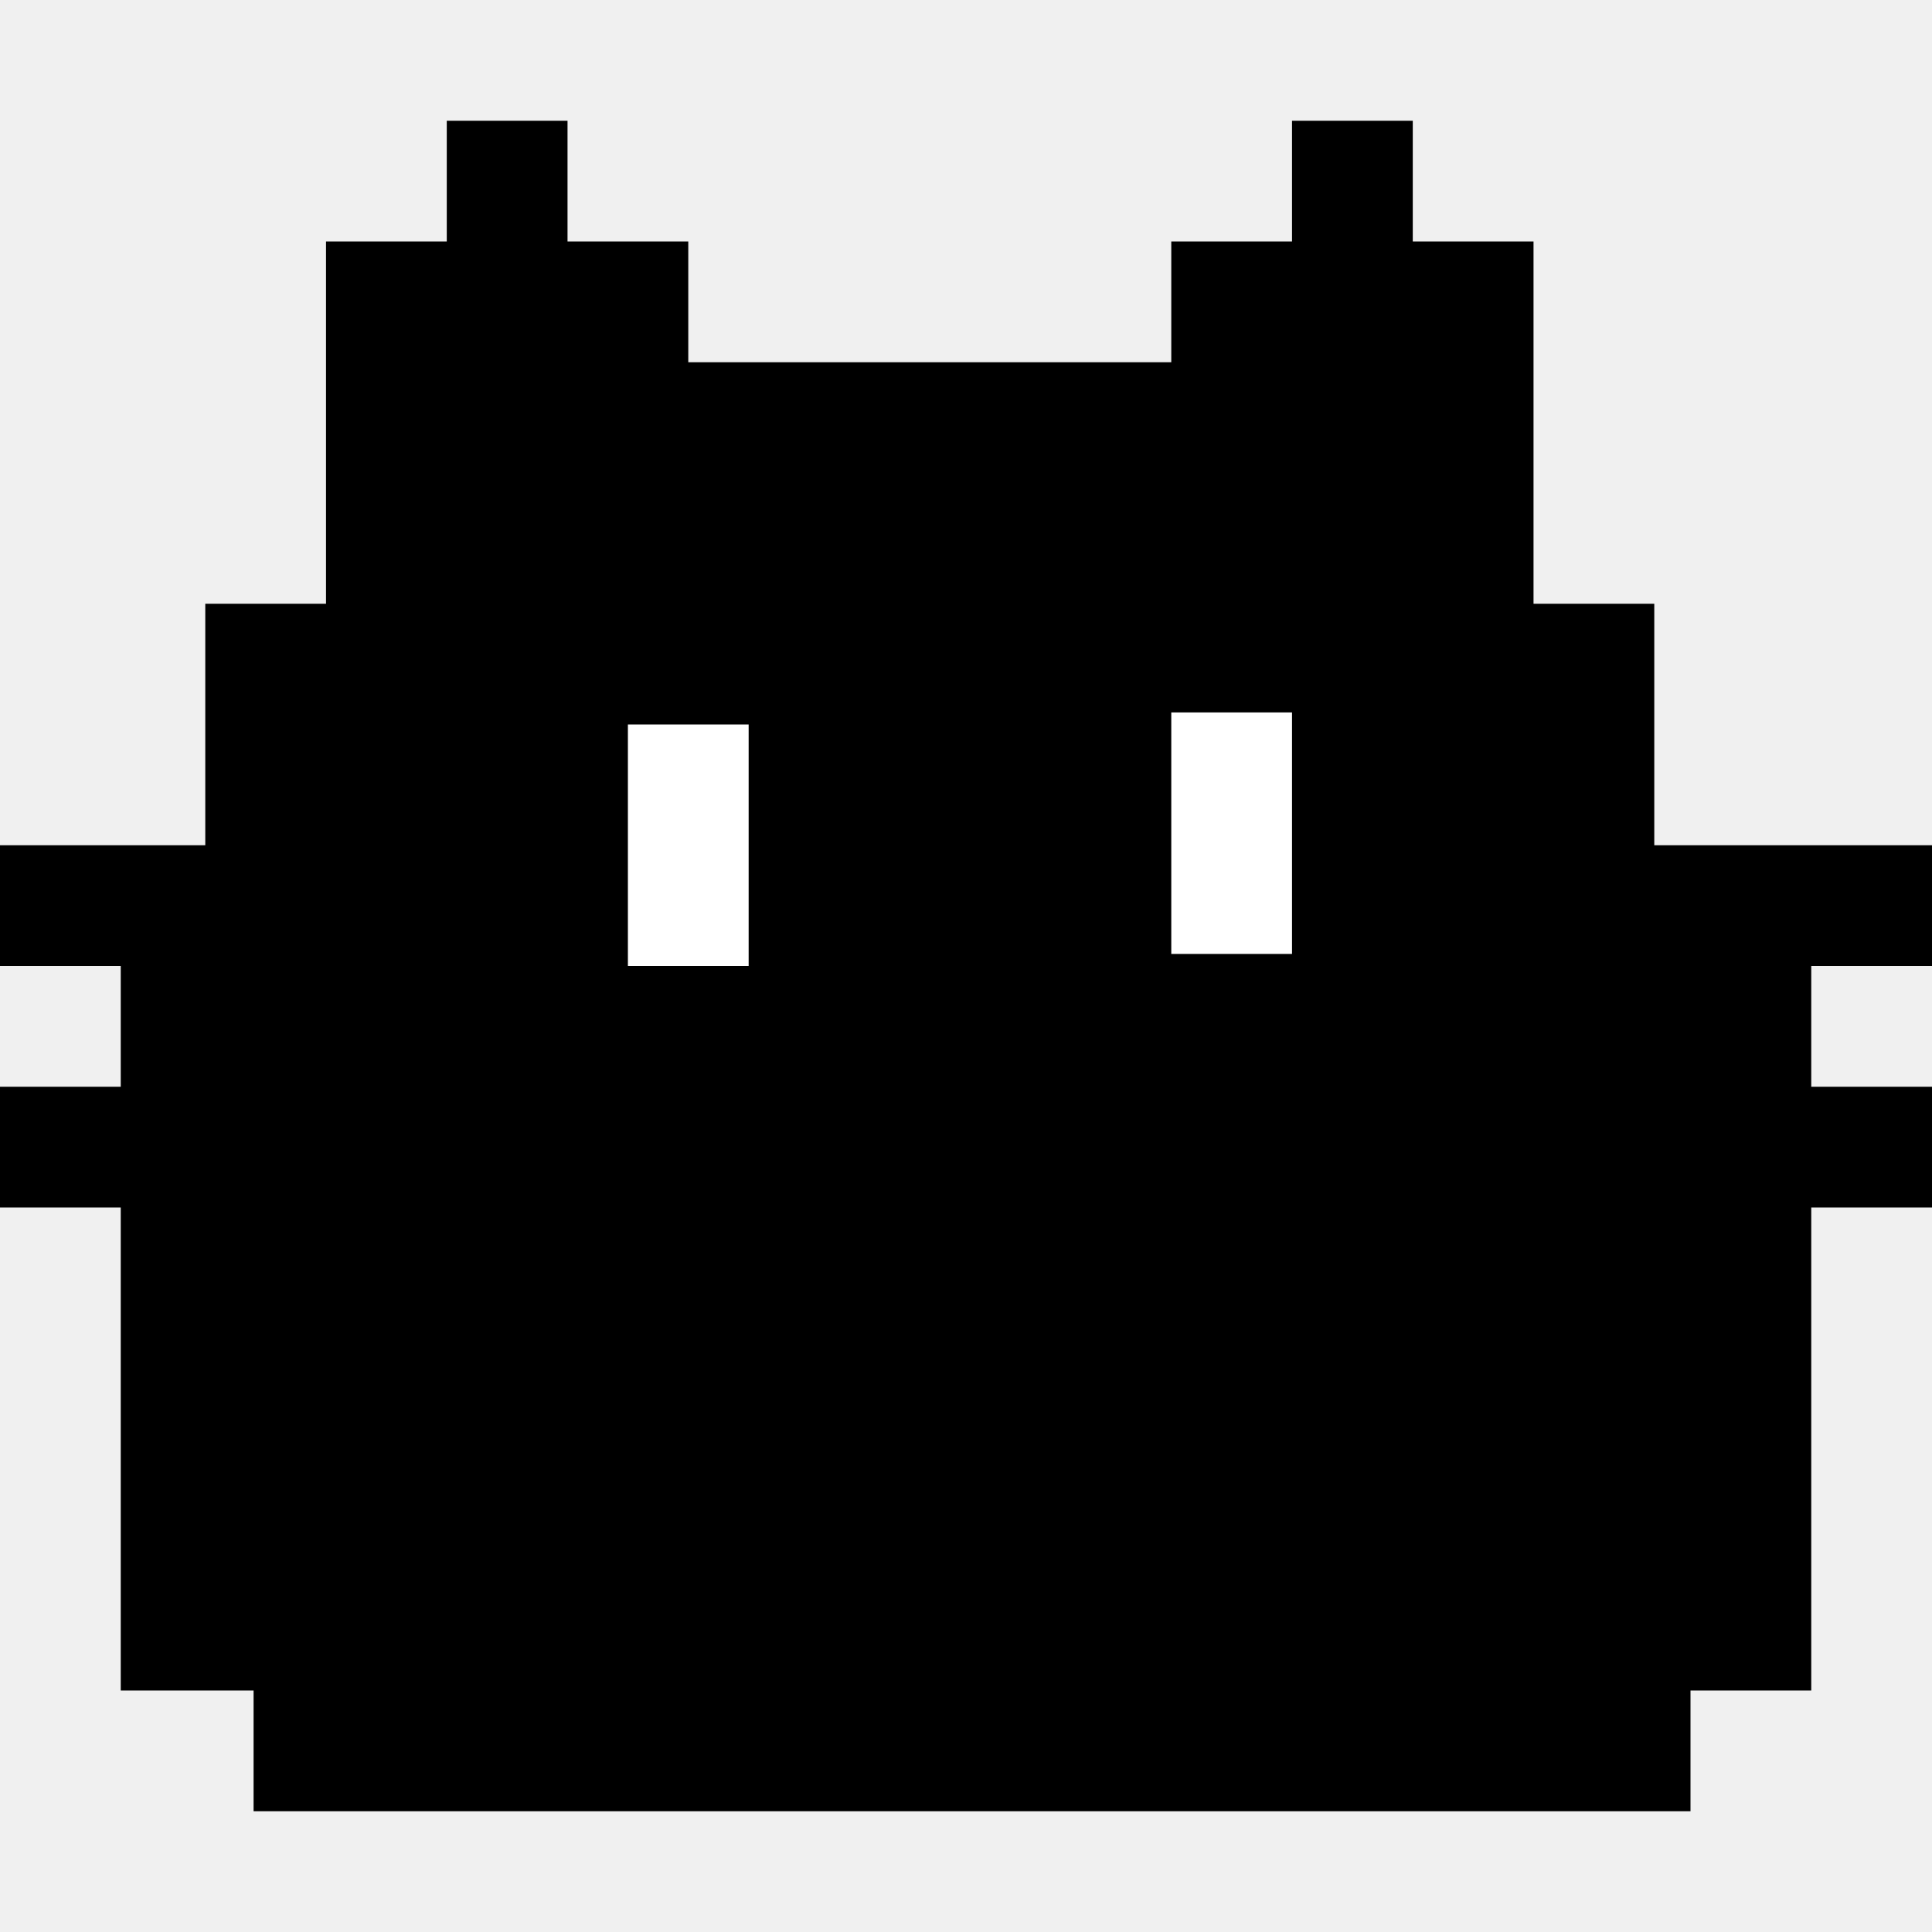
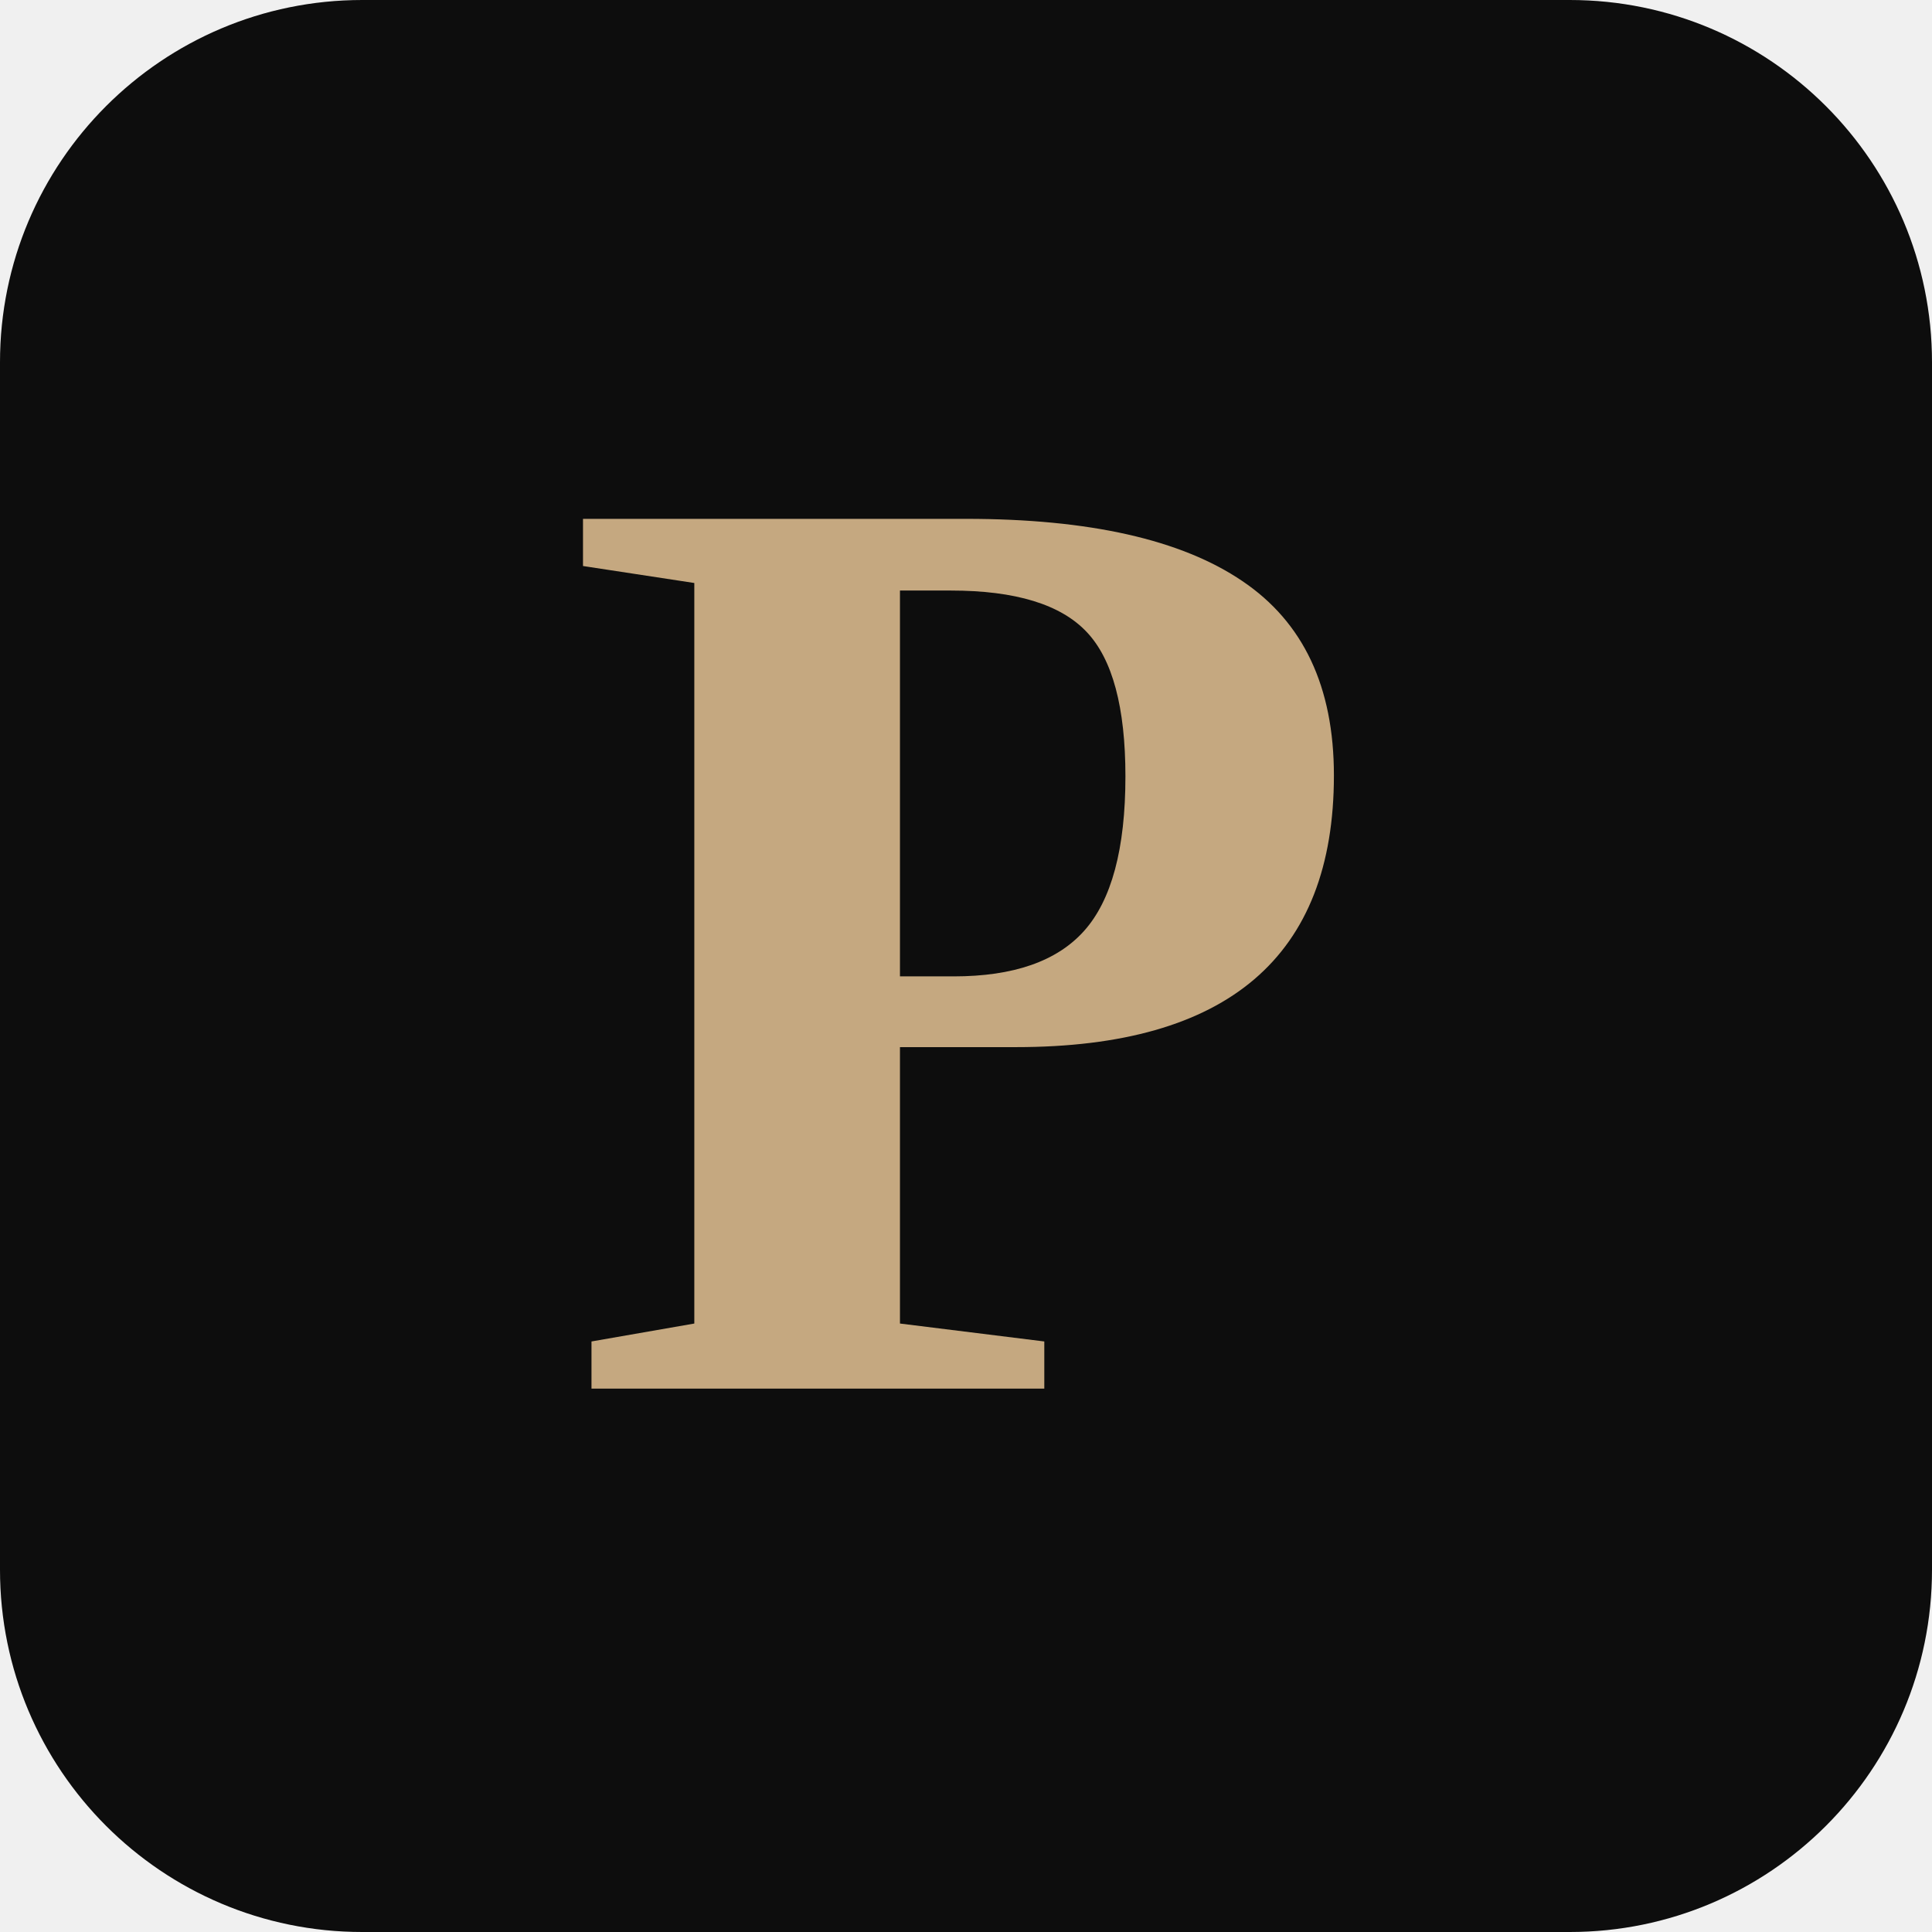
- <svg xmlns="http://www.w3.org/2000/svg" viewBox="0 0 16 16">
-   <style type="text/css">
- 		.st0{fill:#FFFFFF;}
- 	</style>
-   <style type="text/css">
- 		.icon__cat {
- 			fill: #000000;
- 		}
- 		.icon__eyes {
- 			fill: #ffffff;
- 		}
- 		@media (prefers-color-scheme: dark) {
- 			.icon__cat {
- 			fill: #ffffff;
- 			}
- 			.icon__eyes {
- 				fill: #000000;
- 			}
- 		}
- 	</style>
-   <path class="icon__cat" d="M15,8v1h1v1h-1v1v1v1v1h-1v1h0h-1h-1h-1h-1h-1h-1h-1h-1h-1h-1H2.8H2.4H2.1h0v-1H1v-1v-1v-1v-1H0V9h1V8H0V7h1h0.7v-1v-1h1v-1   v-1v-1h1v-1h1v1h1v1h1h1h1h1v-1h1v-1h1v1h1v1v1v1h1v1v1H15h1v1H15z" />
-   <path class="icon__eyes" d="M9.7,5.9h1v1v1h-1V7V5.9z M5.2,7v1h1V7v-1h-1V7z" />
+ <svg xmlns="http://www.w3.org/2000/svg" viewBox="0 0 32 32" fill="none">
+   <rect width="32" height="32" rx="6" fill="#0D0D0D" />
+   <text x="16" y="23" font-family="Georgia, 'Times New Roman', serif" font-size="22" font-weight="700" fill="#C5A880" text-anchor="middle" letter-spacing="-0.5">P</text>
</svg>
